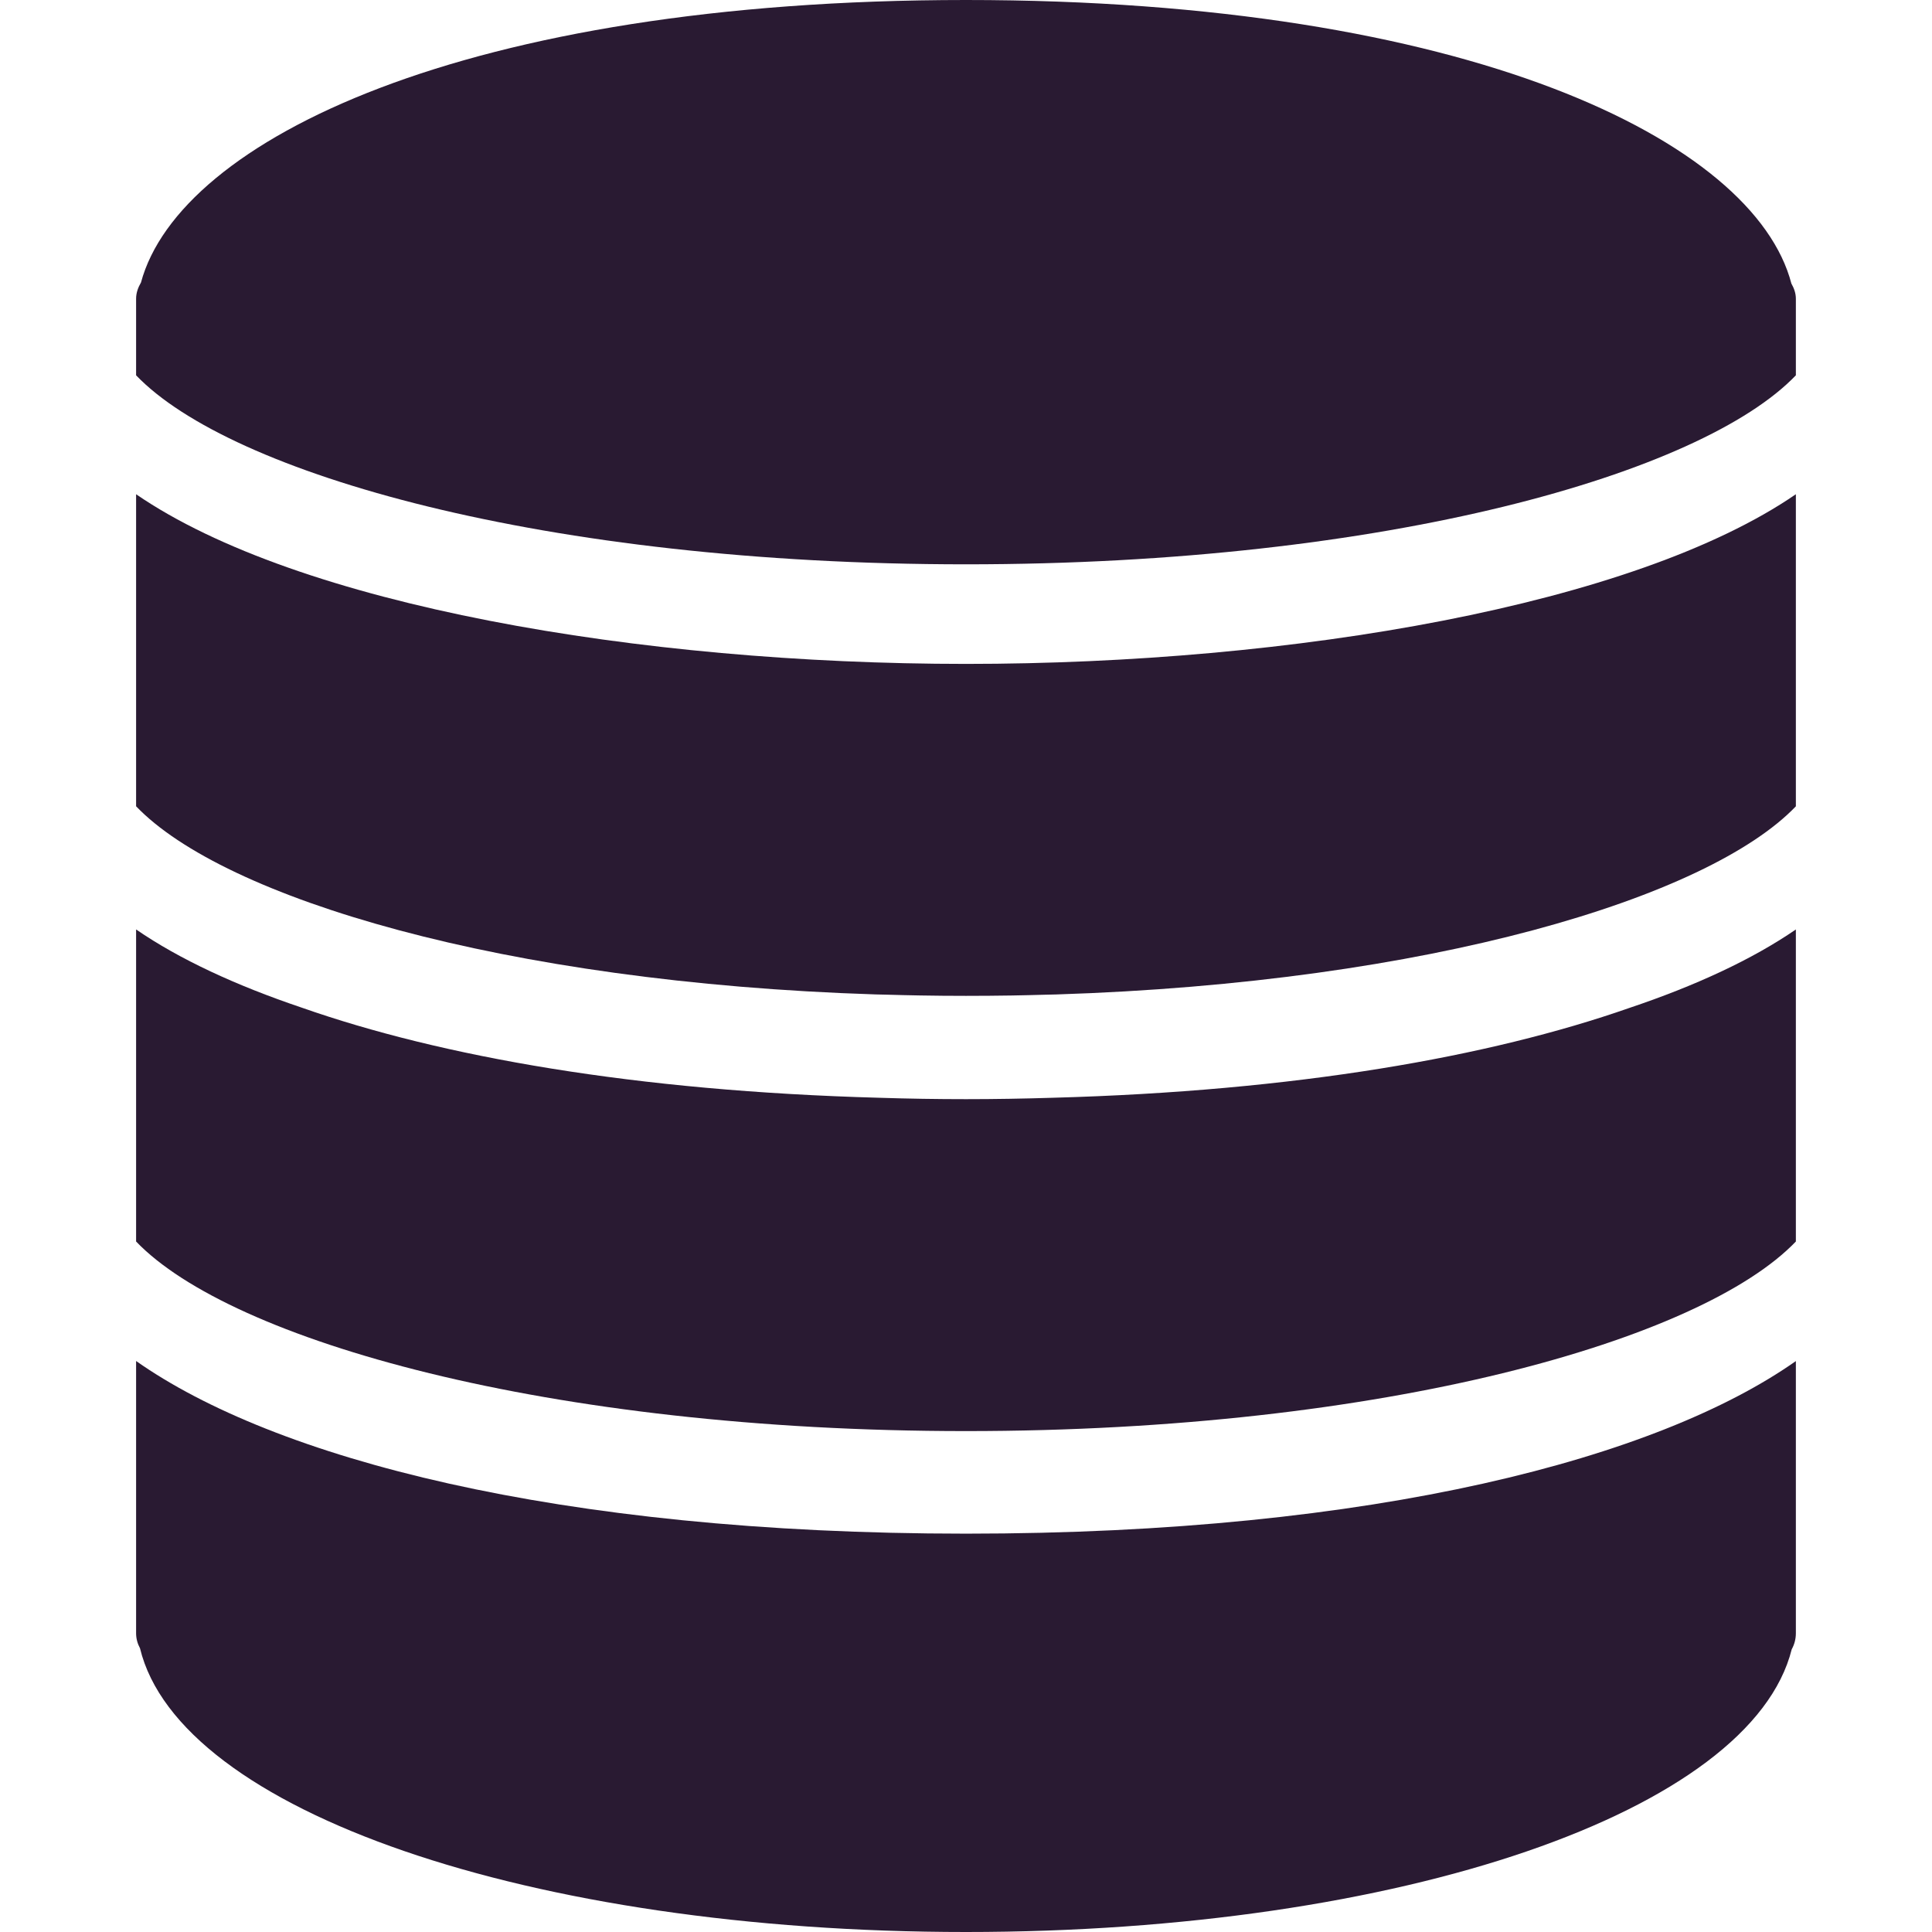
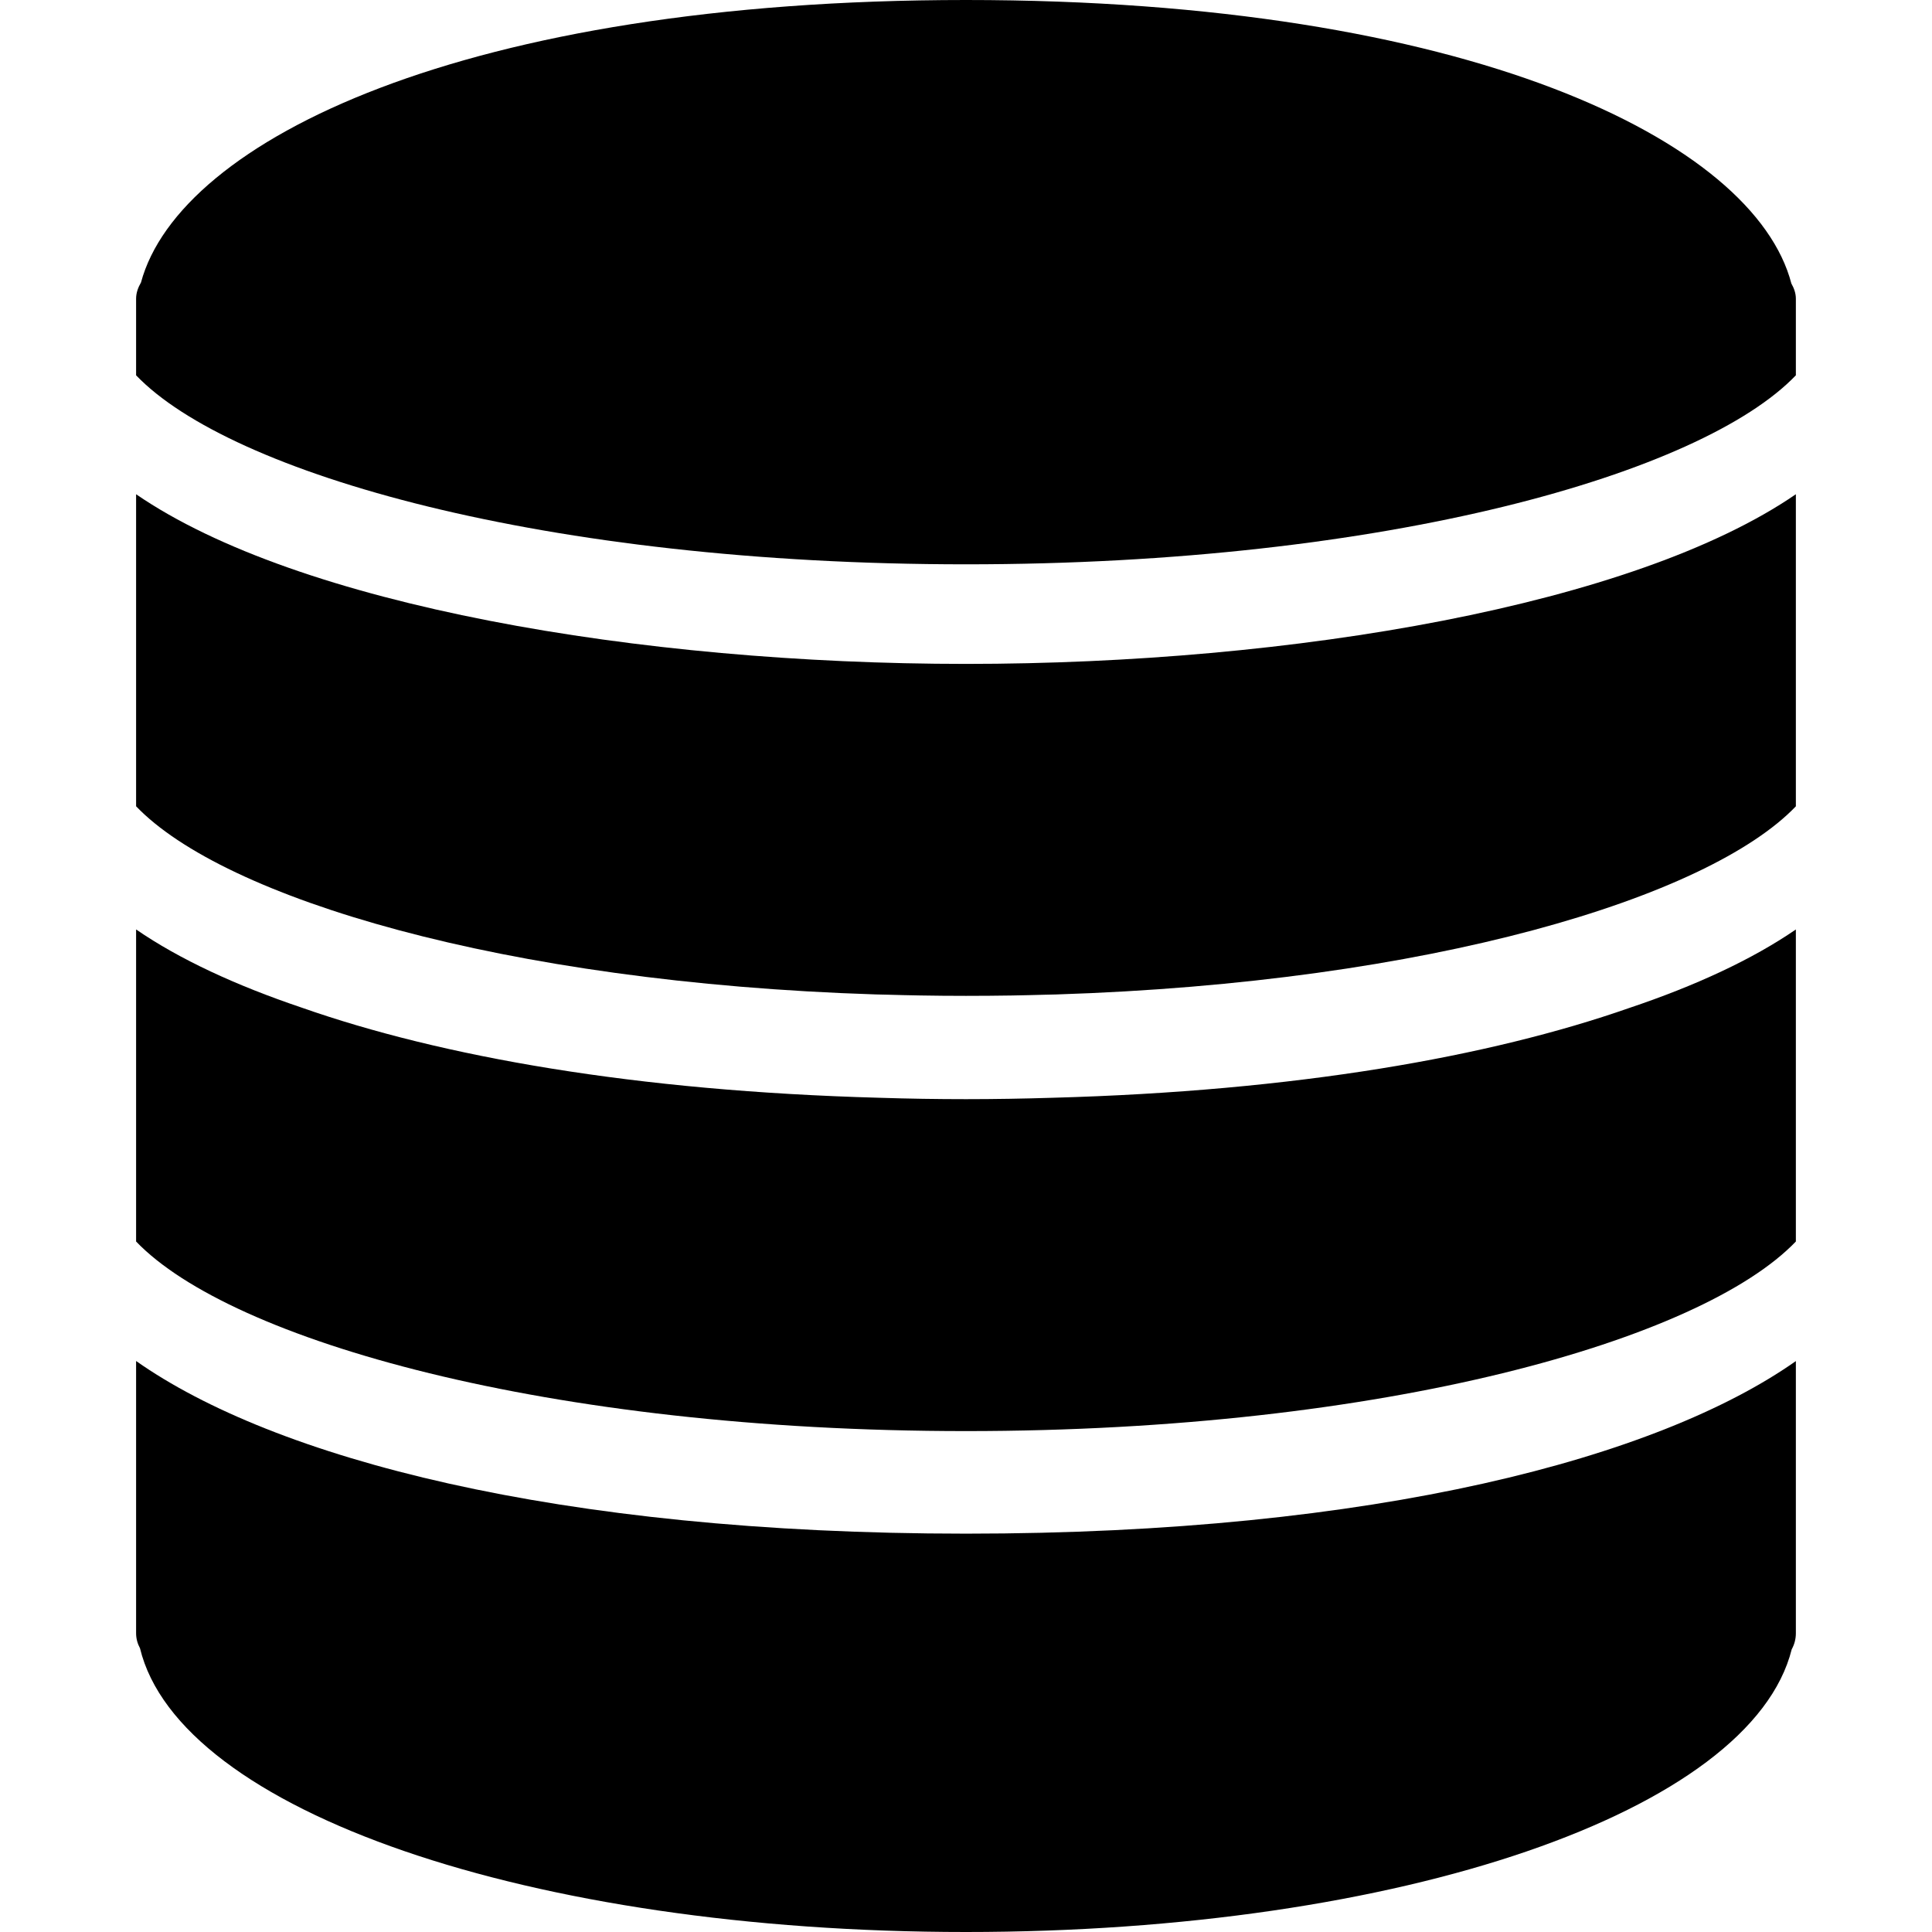
<svg xmlns="http://www.w3.org/2000/svg" version="1.1" id="Capa_1" x="0px" y="0px" viewBox="0 0 58.201 58.201" style="enable-background:new 0 0 58.201 58.201;" xml:space="preserve">
  <defs id="defs45" />
-   <g id="g10" style="fill:#291a32;fill-opacity:1">
-     <path d="M31.707,33.07c-0.87,0.027-1.74,0.042-2.606,0.042c-0.869,0-1.742-0.014-2.614-0.042   c-7.341-0.201-13.191-1.238-17.403-2.717C7.104,29.685,5.409,28.899,4.1,28v7.111v0.5v0.5V37.4c2.846,2.971,12.394,5.711,25,5.711   s22.154-2.74,25-5.711v-1.289v-0.5v-0.5V28c-1.318,0.905-3.028,1.697-5.025,2.367C44.865,31.839,39.027,32.87,31.707,33.07z" id="path2" style="fill:#291a32;fill-opacity:1" />
-     <path d="M4.1,14.889V22v0.5V23v1.289c2.638,2.754,11.033,5.31,22.286,5.668c0.115,0.004,0.233,0.005,0.349,0.008   c0.326,0.009,0.651,0.018,0.982,0.023C28.174,29.996,28.635,30,29.1,30s0.926-0.004,1.383-0.011   c0.33-0.005,0.656-0.014,0.982-0.023c0.116-0.003,0.234-0.005,0.349-0.008c11.253-0.359,19.648-2.915,22.286-5.668V23v-0.5V22   v-7.111C49.233,18.232,38.944,20,29.1,20S8.968,18.232,4.1,14.889z" id="path4" style="fill:#291a32;fill-opacity:1" />
-     <path d="M53.965,8.542C52.843,4.241,44.215,0,29.1,0C14.023,0,5.404,4.22,4.247,8.51C4.162,8.657,4.1,8.818,4.1,9v0.5v1.806   C6.937,14.267,16.417,17,29.1,17s22.164-2.733,25-5.694V9.5V9C54.1,8.832,54.044,8.681,53.965,8.542z" id="path6" style="fill:#291a32;fill-opacity:1" />
-     <path d="M4.1,41v8.201c0,0.162,0.043,0.315,0.117,0.451c1.181,4.895,11.747,8.549,24.883,8.549c13.106,0,23.655-3.639,24.875-8.516   c0.08-0.144,0.125-0.309,0.125-0.484v-8.199c-4.135,2.911-12.655,5.199-25,5.199C16.754,46.201,8.234,43.911,4.1,41z" id="path8" style="fill:#291a32;fill-opacity:1" />
+   <g id="g10" style="fill:#000000;fill-opacity:1">
+     <path d="M31.707,33.07c-0.87,0.027-1.74,0.042-2.606,0.042c-0.869,0-1.742-0.014-2.614-0.042   c-7.341-0.201-13.191-1.238-17.403-2.717C7.104,29.685,5.409,28.899,4.1,28v7.111v0.5v0.5V37.4c2.846,2.971,12.394,5.711,25,5.711   s22.154-2.74,25-5.711v-1.289v-0.5v-0.5V28c-1.318,0.905-3.028,1.697-5.025,2.367C44.865,31.839,39.027,32.87,31.707,33.07z" id="path2" style="fill:#000000;fill-opacity:1" />
+     <path d="M4.1,14.889V22v0.5V23v1.289c2.638,2.754,11.033,5.31,22.286,5.668c0.115,0.004,0.233,0.005,0.349,0.008   c0.326,0.009,0.651,0.018,0.982,0.023C28.174,29.996,28.635,30,29.1,30s0.926-0.004,1.383-0.011   c0.33-0.005,0.656-0.014,0.982-0.023c0.116-0.003,0.234-0.005,0.349-0.008c11.253-0.359,19.648-2.915,22.286-5.668V23v-0.5V22   v-7.111C49.233,18.232,38.944,20,29.1,20S8.968,18.232,4.1,14.889z" id="path4" style="fill:#000000;fill-opacity:1" />
+     <path d="M53.965,8.542C52.843,4.241,44.215,0,29.1,0C14.023,0,5.404,4.22,4.247,8.51C4.162,8.657,4.1,8.818,4.1,9v0.5v1.806   C6.937,14.267,16.417,17,29.1,17s22.164-2.733,25-5.694V9.5V9C54.1,8.832,54.044,8.681,53.965,8.542z" id="path6" style="fill:#000000;fill-opacity:1" />
+     <path d="M4.1,41v8.201c0,0.162,0.043,0.315,0.117,0.451c1.181,4.895,11.747,8.549,24.883,8.549c13.106,0,23.655-3.639,24.875-8.516   c0.08-0.144,0.125-0.309,0.125-0.484v-8.199c-4.135,2.911-12.655,5.199-25,5.199C16.754,46.201,8.234,43.911,4.1,41z" id="path8" style="fill:#000000;fill-opacity:1" />
  </g>
-   <g id="g12">
+   <g id="g12" style="fill:#000000">
</g>
-   <g id="g14">
+   <g id="g14" style="fill:#000000">
</g>
-   <g id="g16">
+   <g id="g16" style="fill:#000000">
</g>
-   <g id="g18">
+   <g id="g18" style="fill:#000000">
</g>
-   <g id="g20">
+   <g id="g20" style="fill:#000000">
</g>
-   <g id="g22">
+   <g id="g22" style="fill:#000000">
</g>
-   <g id="g24">
+   <g id="g24" style="fill:#000000">
</g>
-   <g id="g26">
+   <g id="g26" style="fill:#000000">
</g>
-   <g id="g28">
+   <g id="g28" style="fill:#000000">
</g>
-   <g id="g30">
+   <g id="g30" style="fill:#000000">
</g>
-   <g id="g32">
+   <g id="g32" style="fill:#000000">
</g>
-   <g id="g34">
+   <g id="g34" style="fill:#000000">
</g>
-   <g id="g36">
+   <g id="g36" style="fill:#000000">
</g>
-   <g id="g38">
+   <g id="g38" style="fill:#000000">
</g>
-   <g id="g40">
+   <g id="g40" style="fill:#000000">
</g>
</svg>
